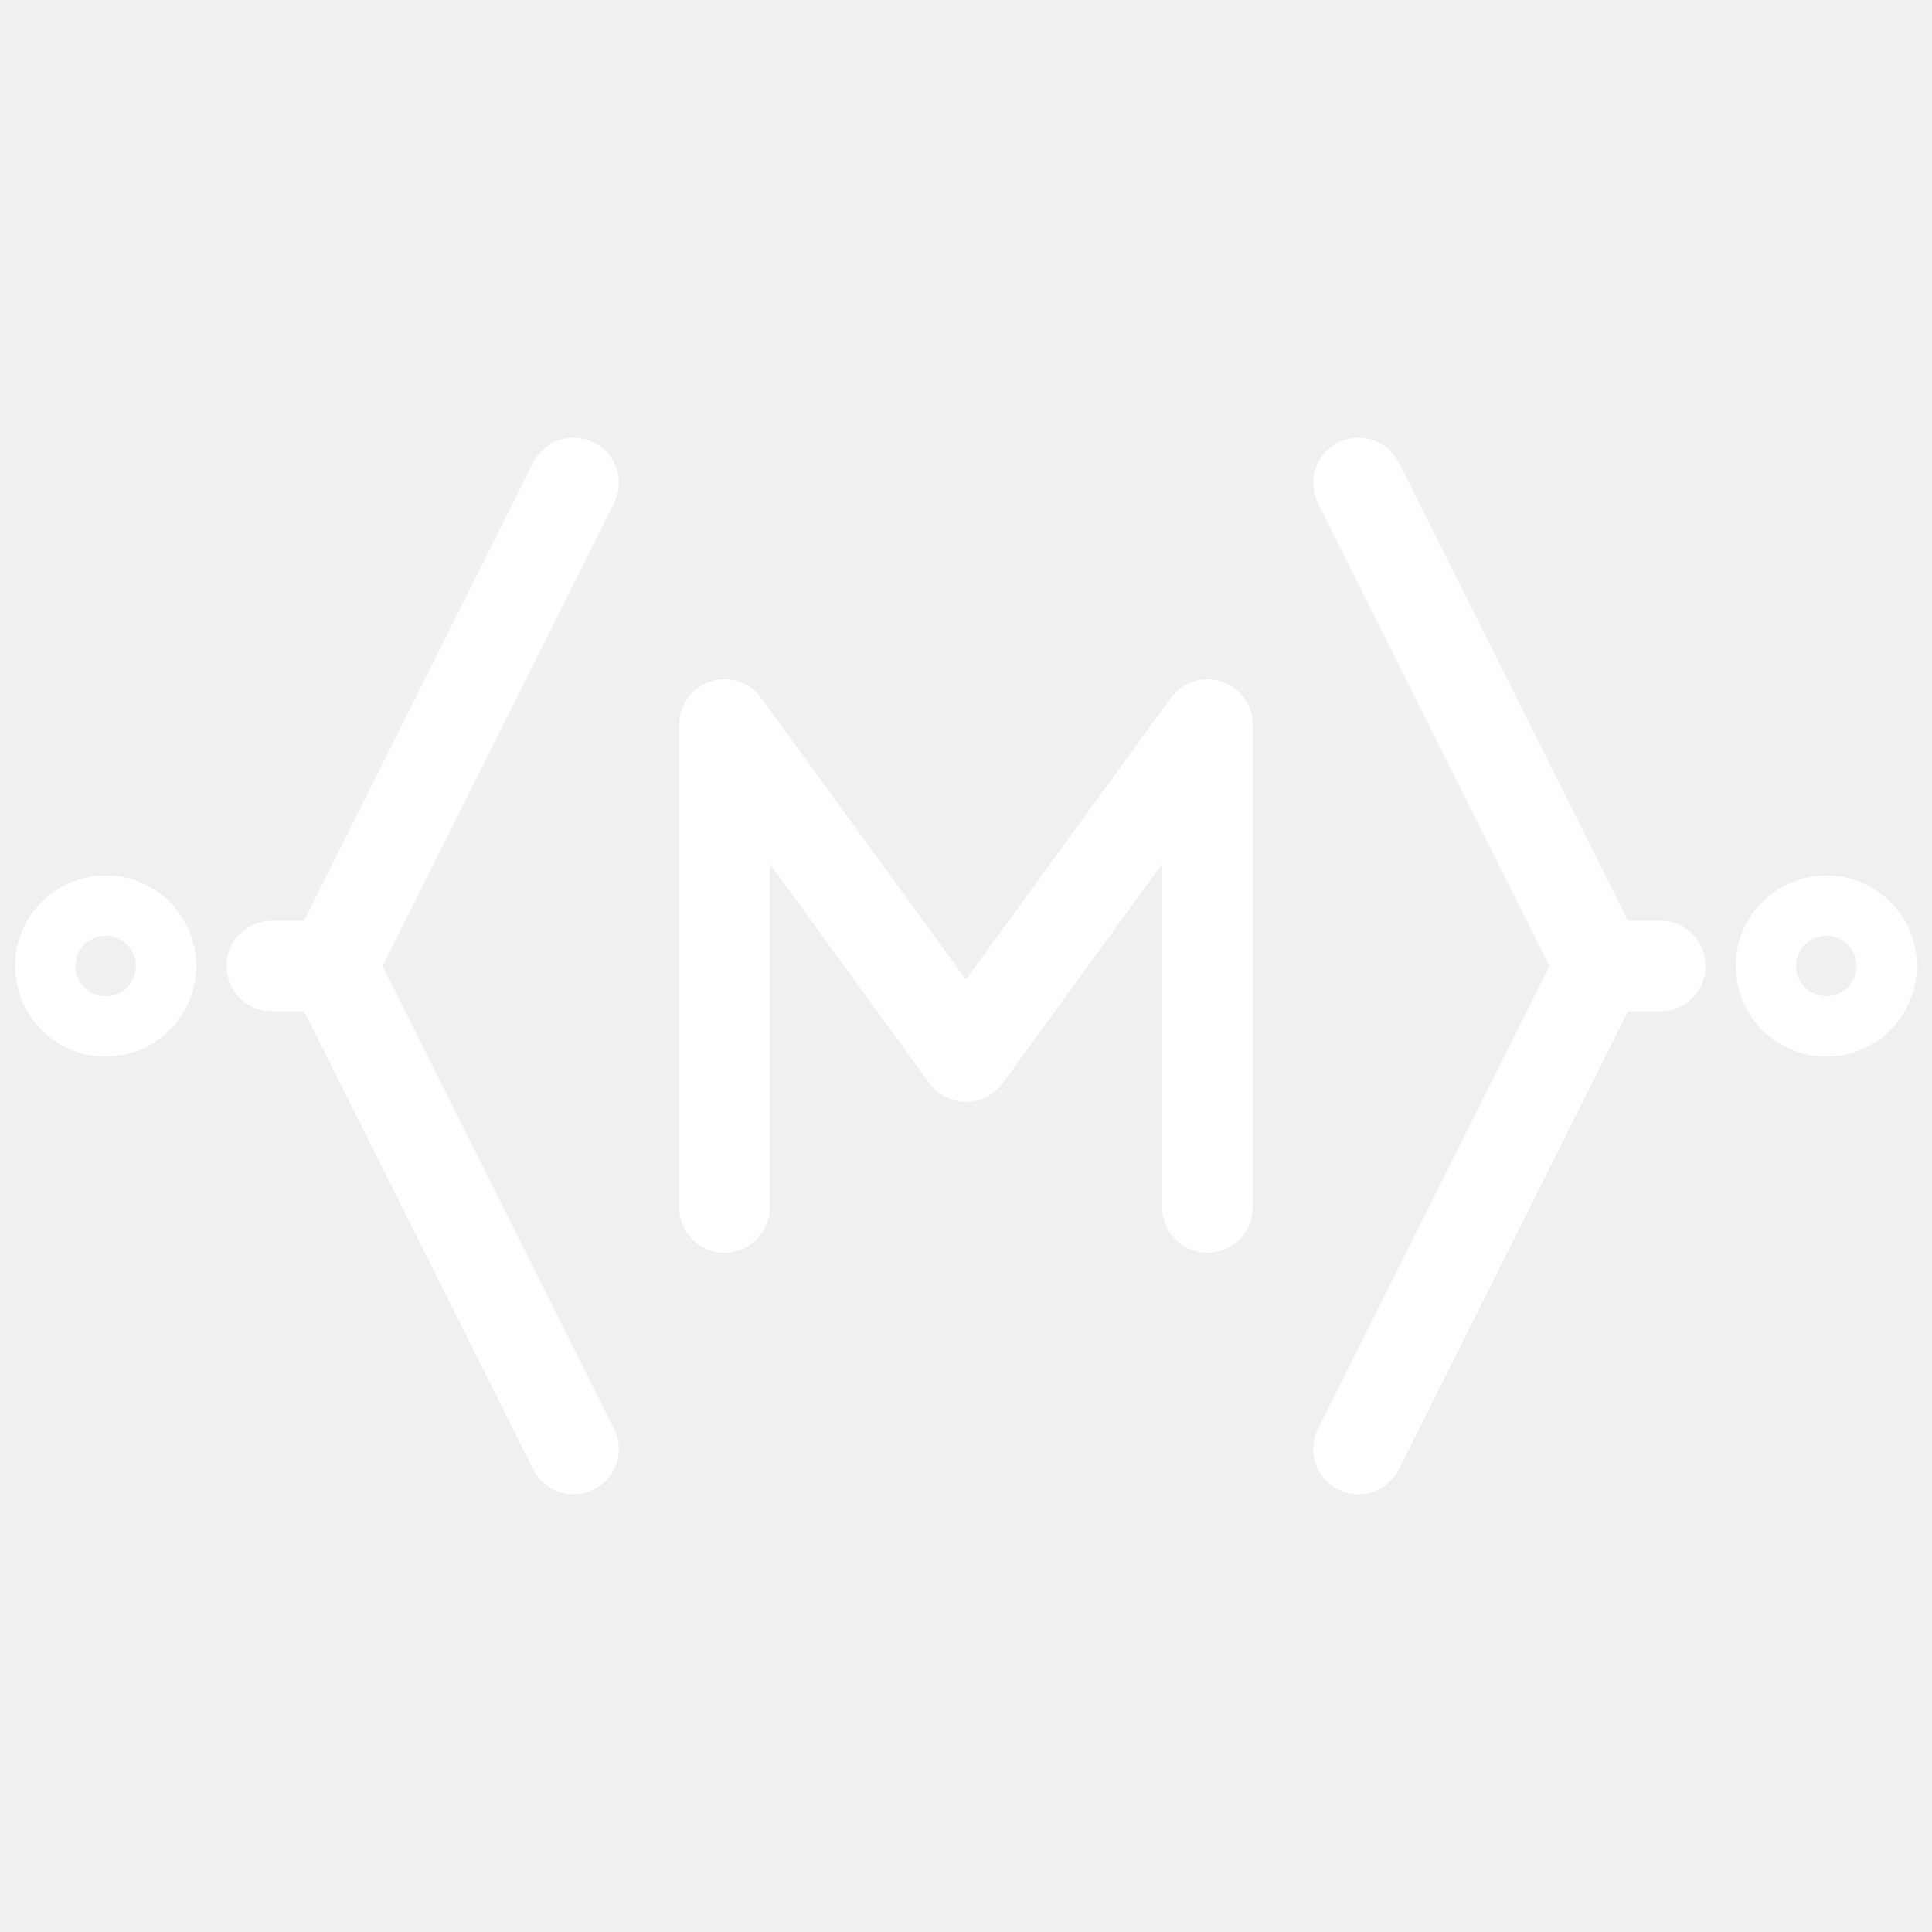
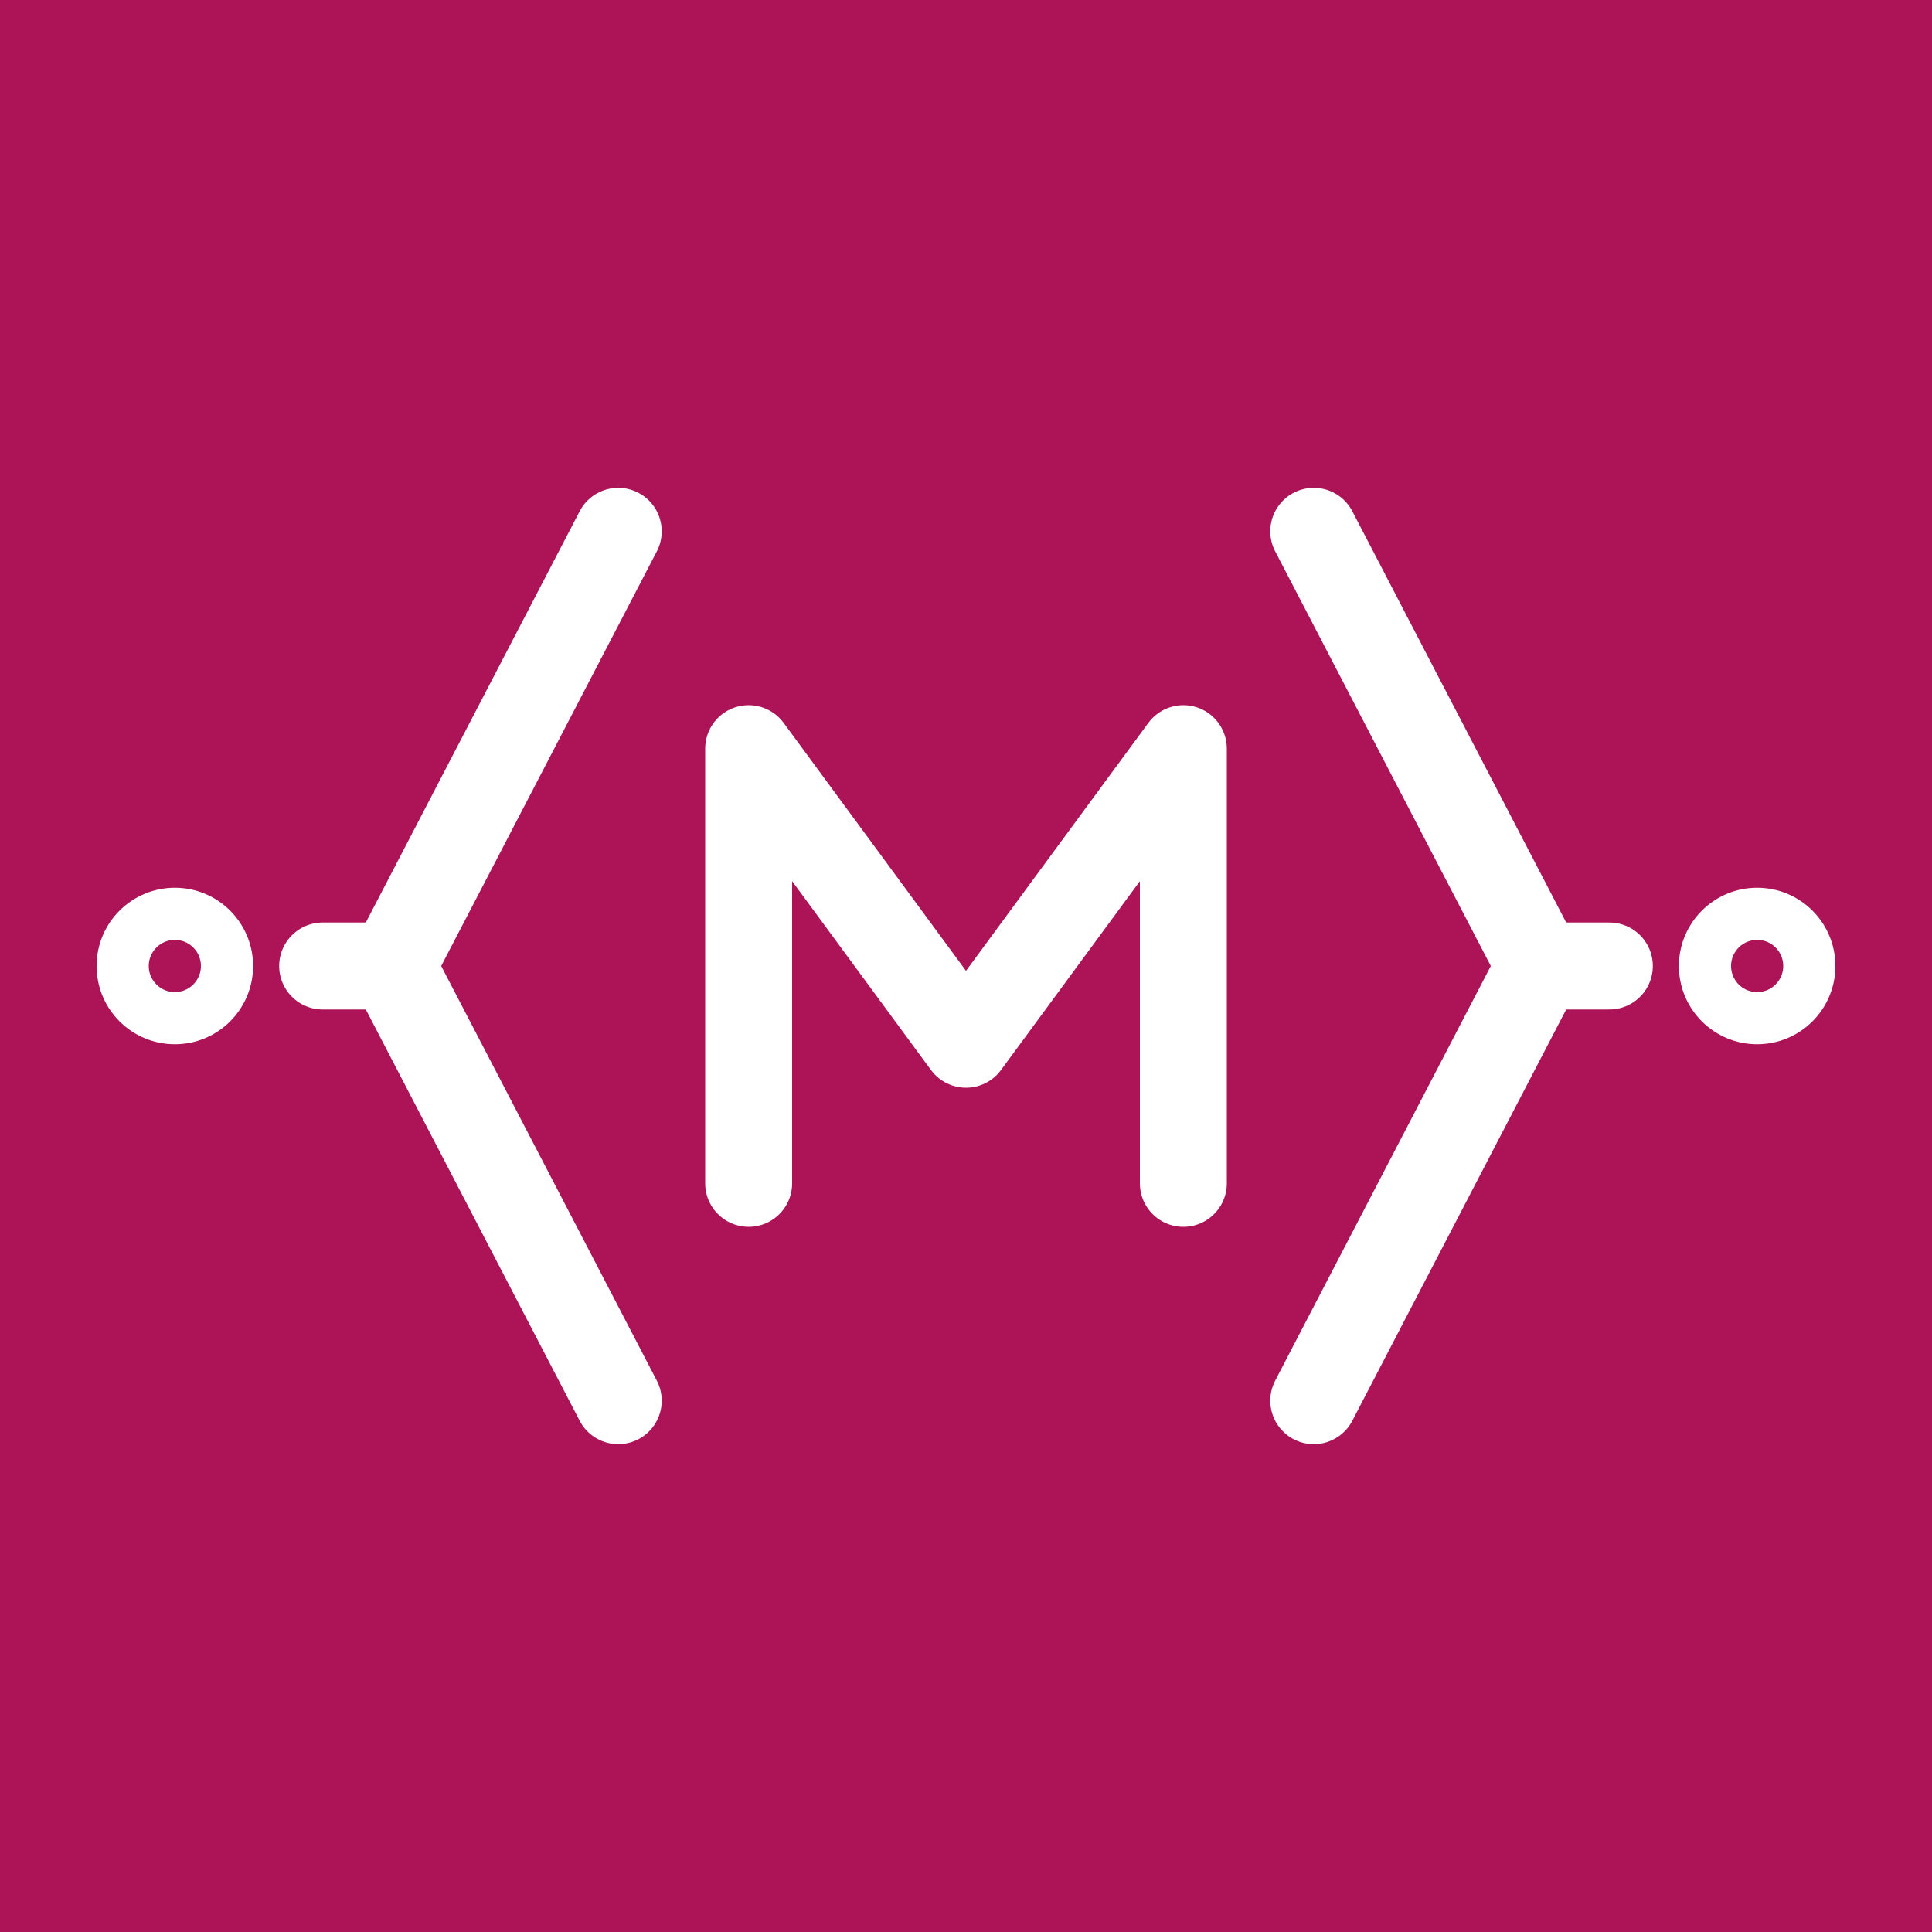
- <svg xmlns="http://www.w3.org/2000/svg" viewBox="0 0 1024 1024">
-   <path class="the_m" fill="none" stroke="#ffffff" stroke-linecap="round" stroke-linejoin="round" stroke-width="48" d="       M 384 640        L 384 384       L 512 560       L 640 384       L 640 640     " />
-   <path class="bracket" fill="none" stroke="#ffffff" stroke-linecap="round" stroke-linejoin="round" stroke-width="48" d="       M 304 256       L 176 512        L 304 768     " />
-   <path class="bracket" fill="none" stroke="#ffffff" stroke-linecap="round" stroke-linejoin="round" stroke-width="48" d="       M 720 768       L 848 512       L 720 256      " />
-   <path class="line" fill="none" stroke="#ffffff" stroke-linecap="round" stroke-width="48" d="       M 176 512       L 144 512     " />
-   <path class="line" fill="none" stroke="#ffffff" stroke-linecap="round" stroke-width="48" d="       M 848 512       L 880 512     " />
-   <circle class="circle" cx="56" cy="512" r="32" fill="none" stroke="#ffffff" stroke-width="32" />
-   <circle class="circle" cx="968" cy="512" r="32" fill="none" stroke="#ffffff" stroke-width="32" />
+ <svg xmlns="http://www.w3.org/2000/svg" viewBox="-500 -500 1000 1000">
+   <rect fill="#ad1457" x="-500" y="-500" width="1000" height="1000" />
+   <g transform="scale(0.9)">
+     <path class="letter" fill="none" stroke="#ffffff" stroke-linecap="round" stroke-linejoin="round" stroke-width="50" d="         M -125 125          L -125 -125         L 0 45         L 125 -125         L 125 125       " />
+     <path class="bracket" fill="none" stroke="#ffffff" stroke-linecap="round" stroke-linejoin="round" stroke-width="50" d="         M -200 -250         L -330 0          L -200 250       " />
+     <path class="bracket" fill="none" stroke="#ffffff" stroke-linecap="round" stroke-linejoin="round" stroke-width="50" d="         m 200 250          L 330 0         L 200 -250       " />
+     <path class="line" fill="none" stroke="#ffffff" stroke-linecap="round" stroke-width="50" d="         M -330 0         L -370 0       " />
+     <path class="line" fill="none" stroke="#ffffff" stroke-linecap="round" stroke-width="50" d="         M 330 0         L 370 0       " />
+     <circle class="circle" cx="-455" cy="0" r="30" fill="none" stroke="#ffffff" stroke-width="30" />
+     <circle class="circle" cx="455" cy="0" r="30" fill="none" stroke="#ffffff" stroke-width="30" />
+   </g>
</svg>
